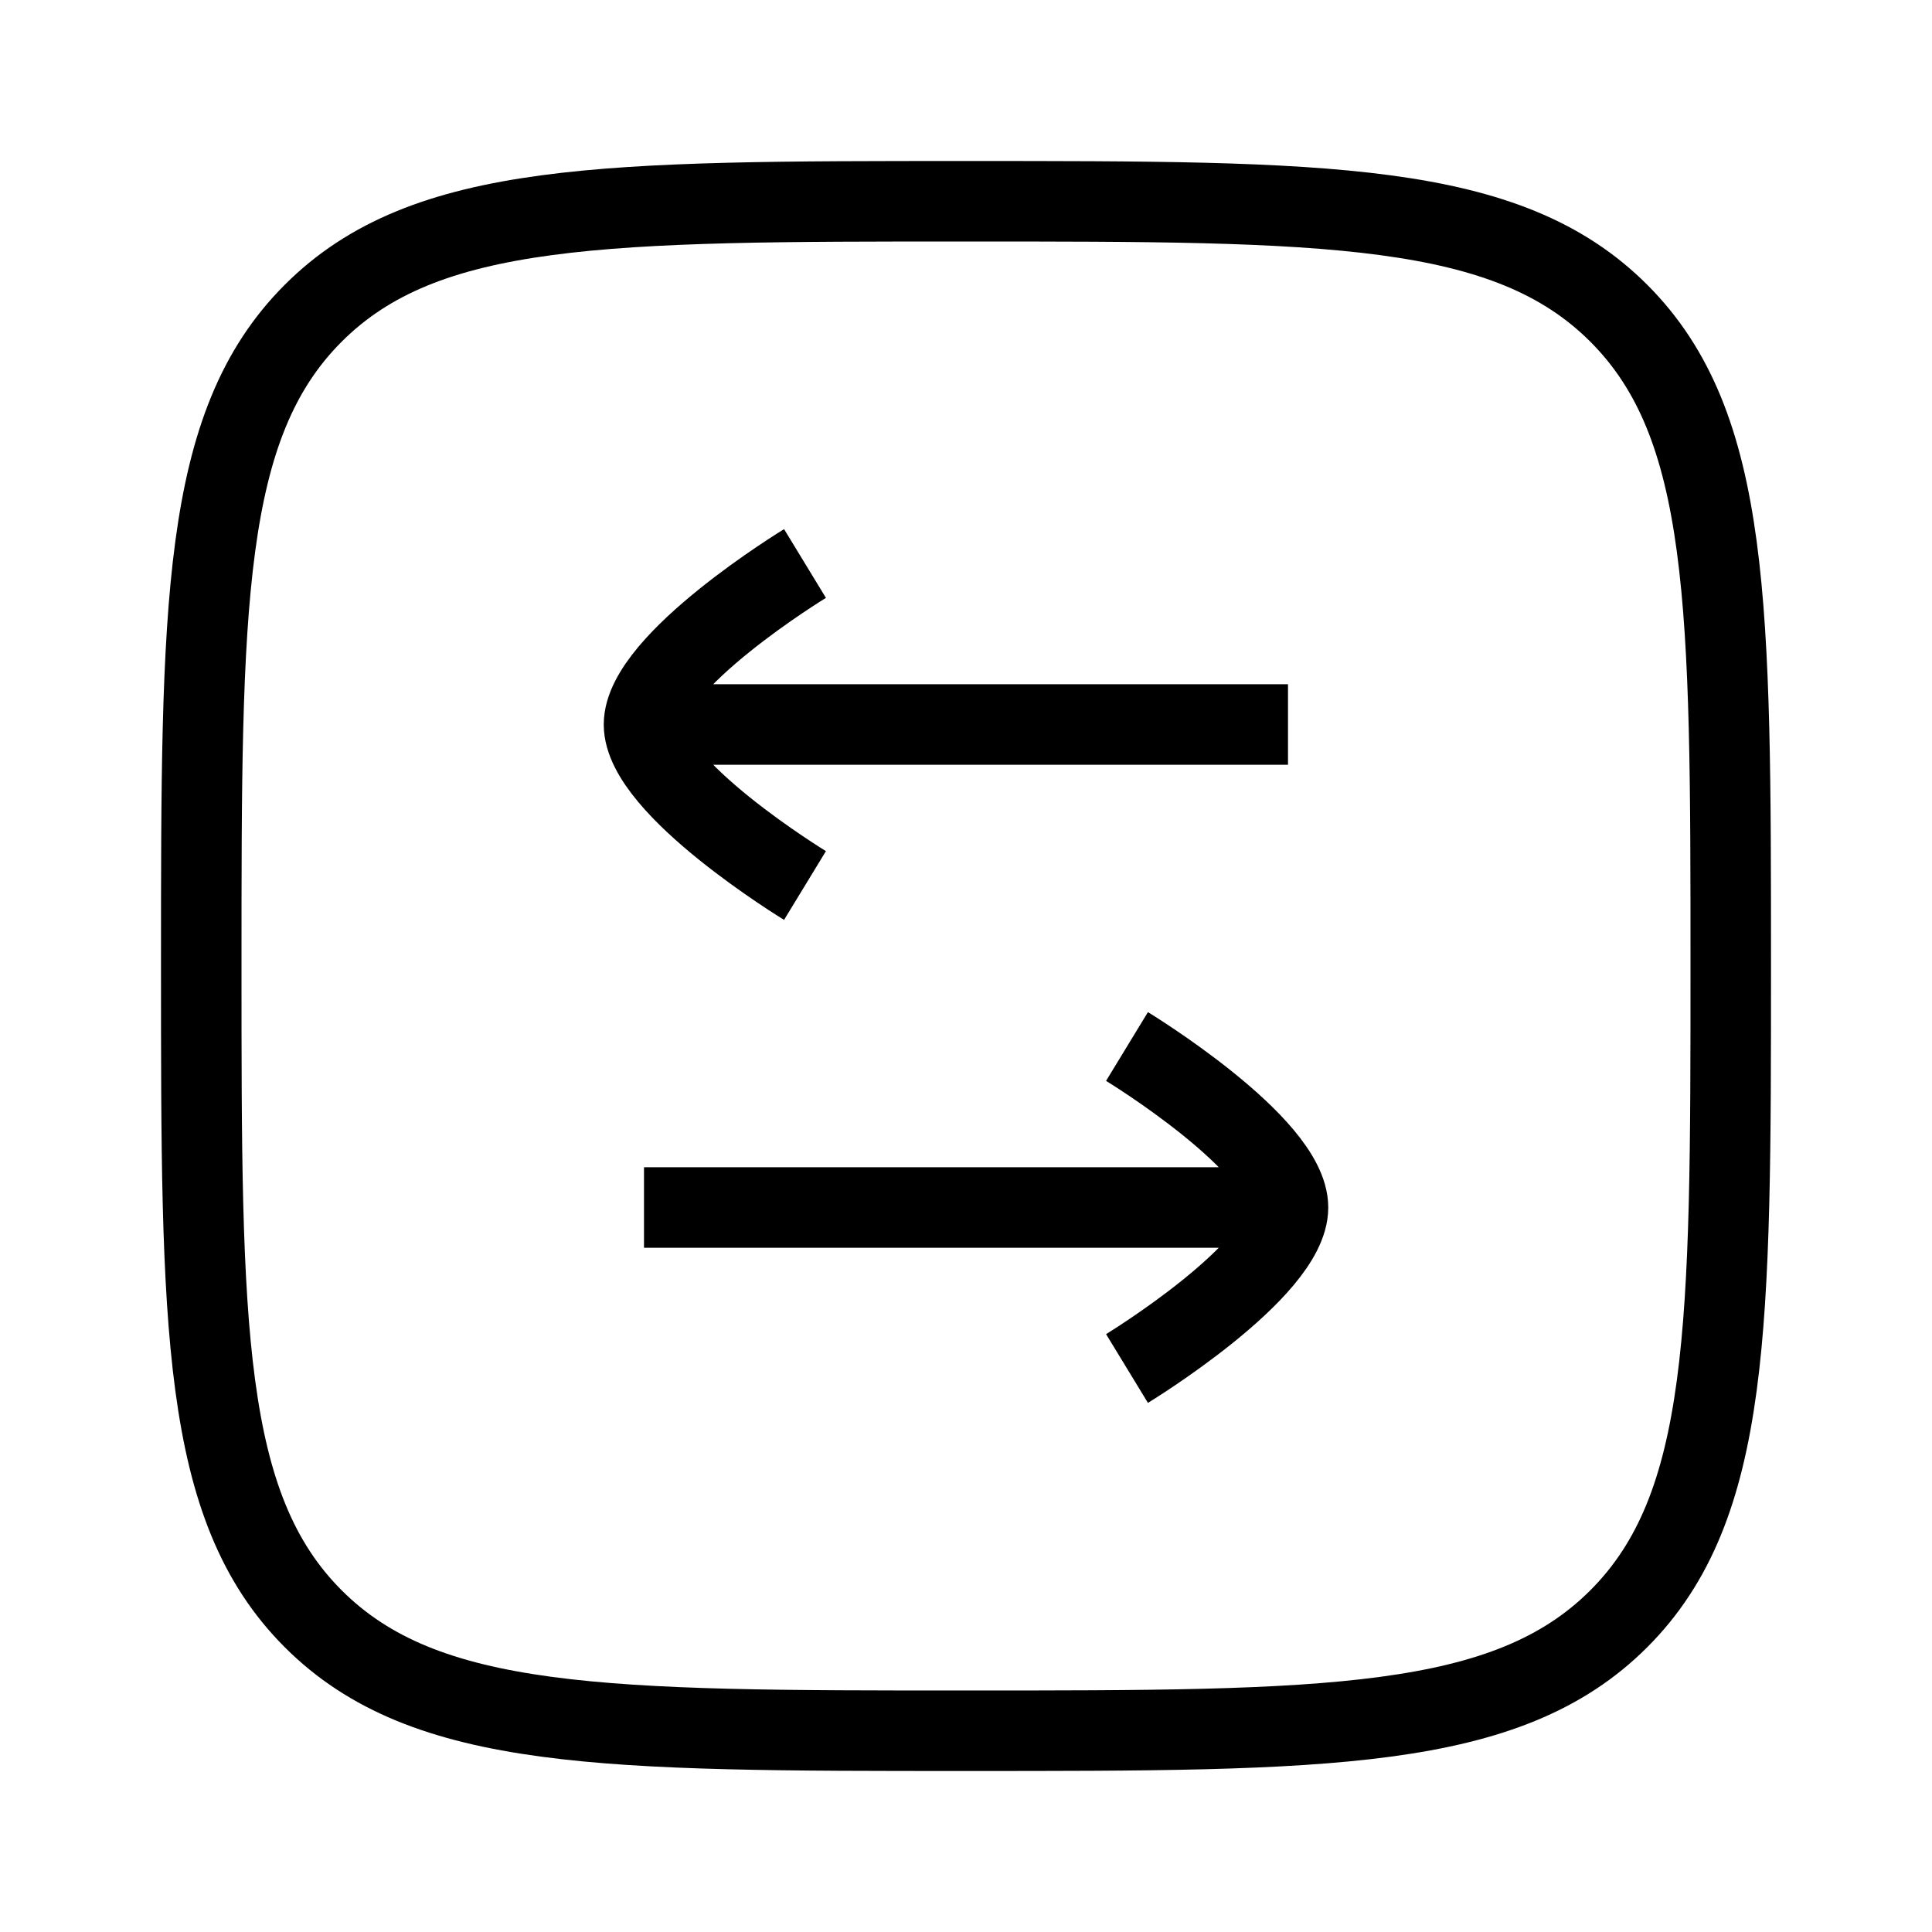
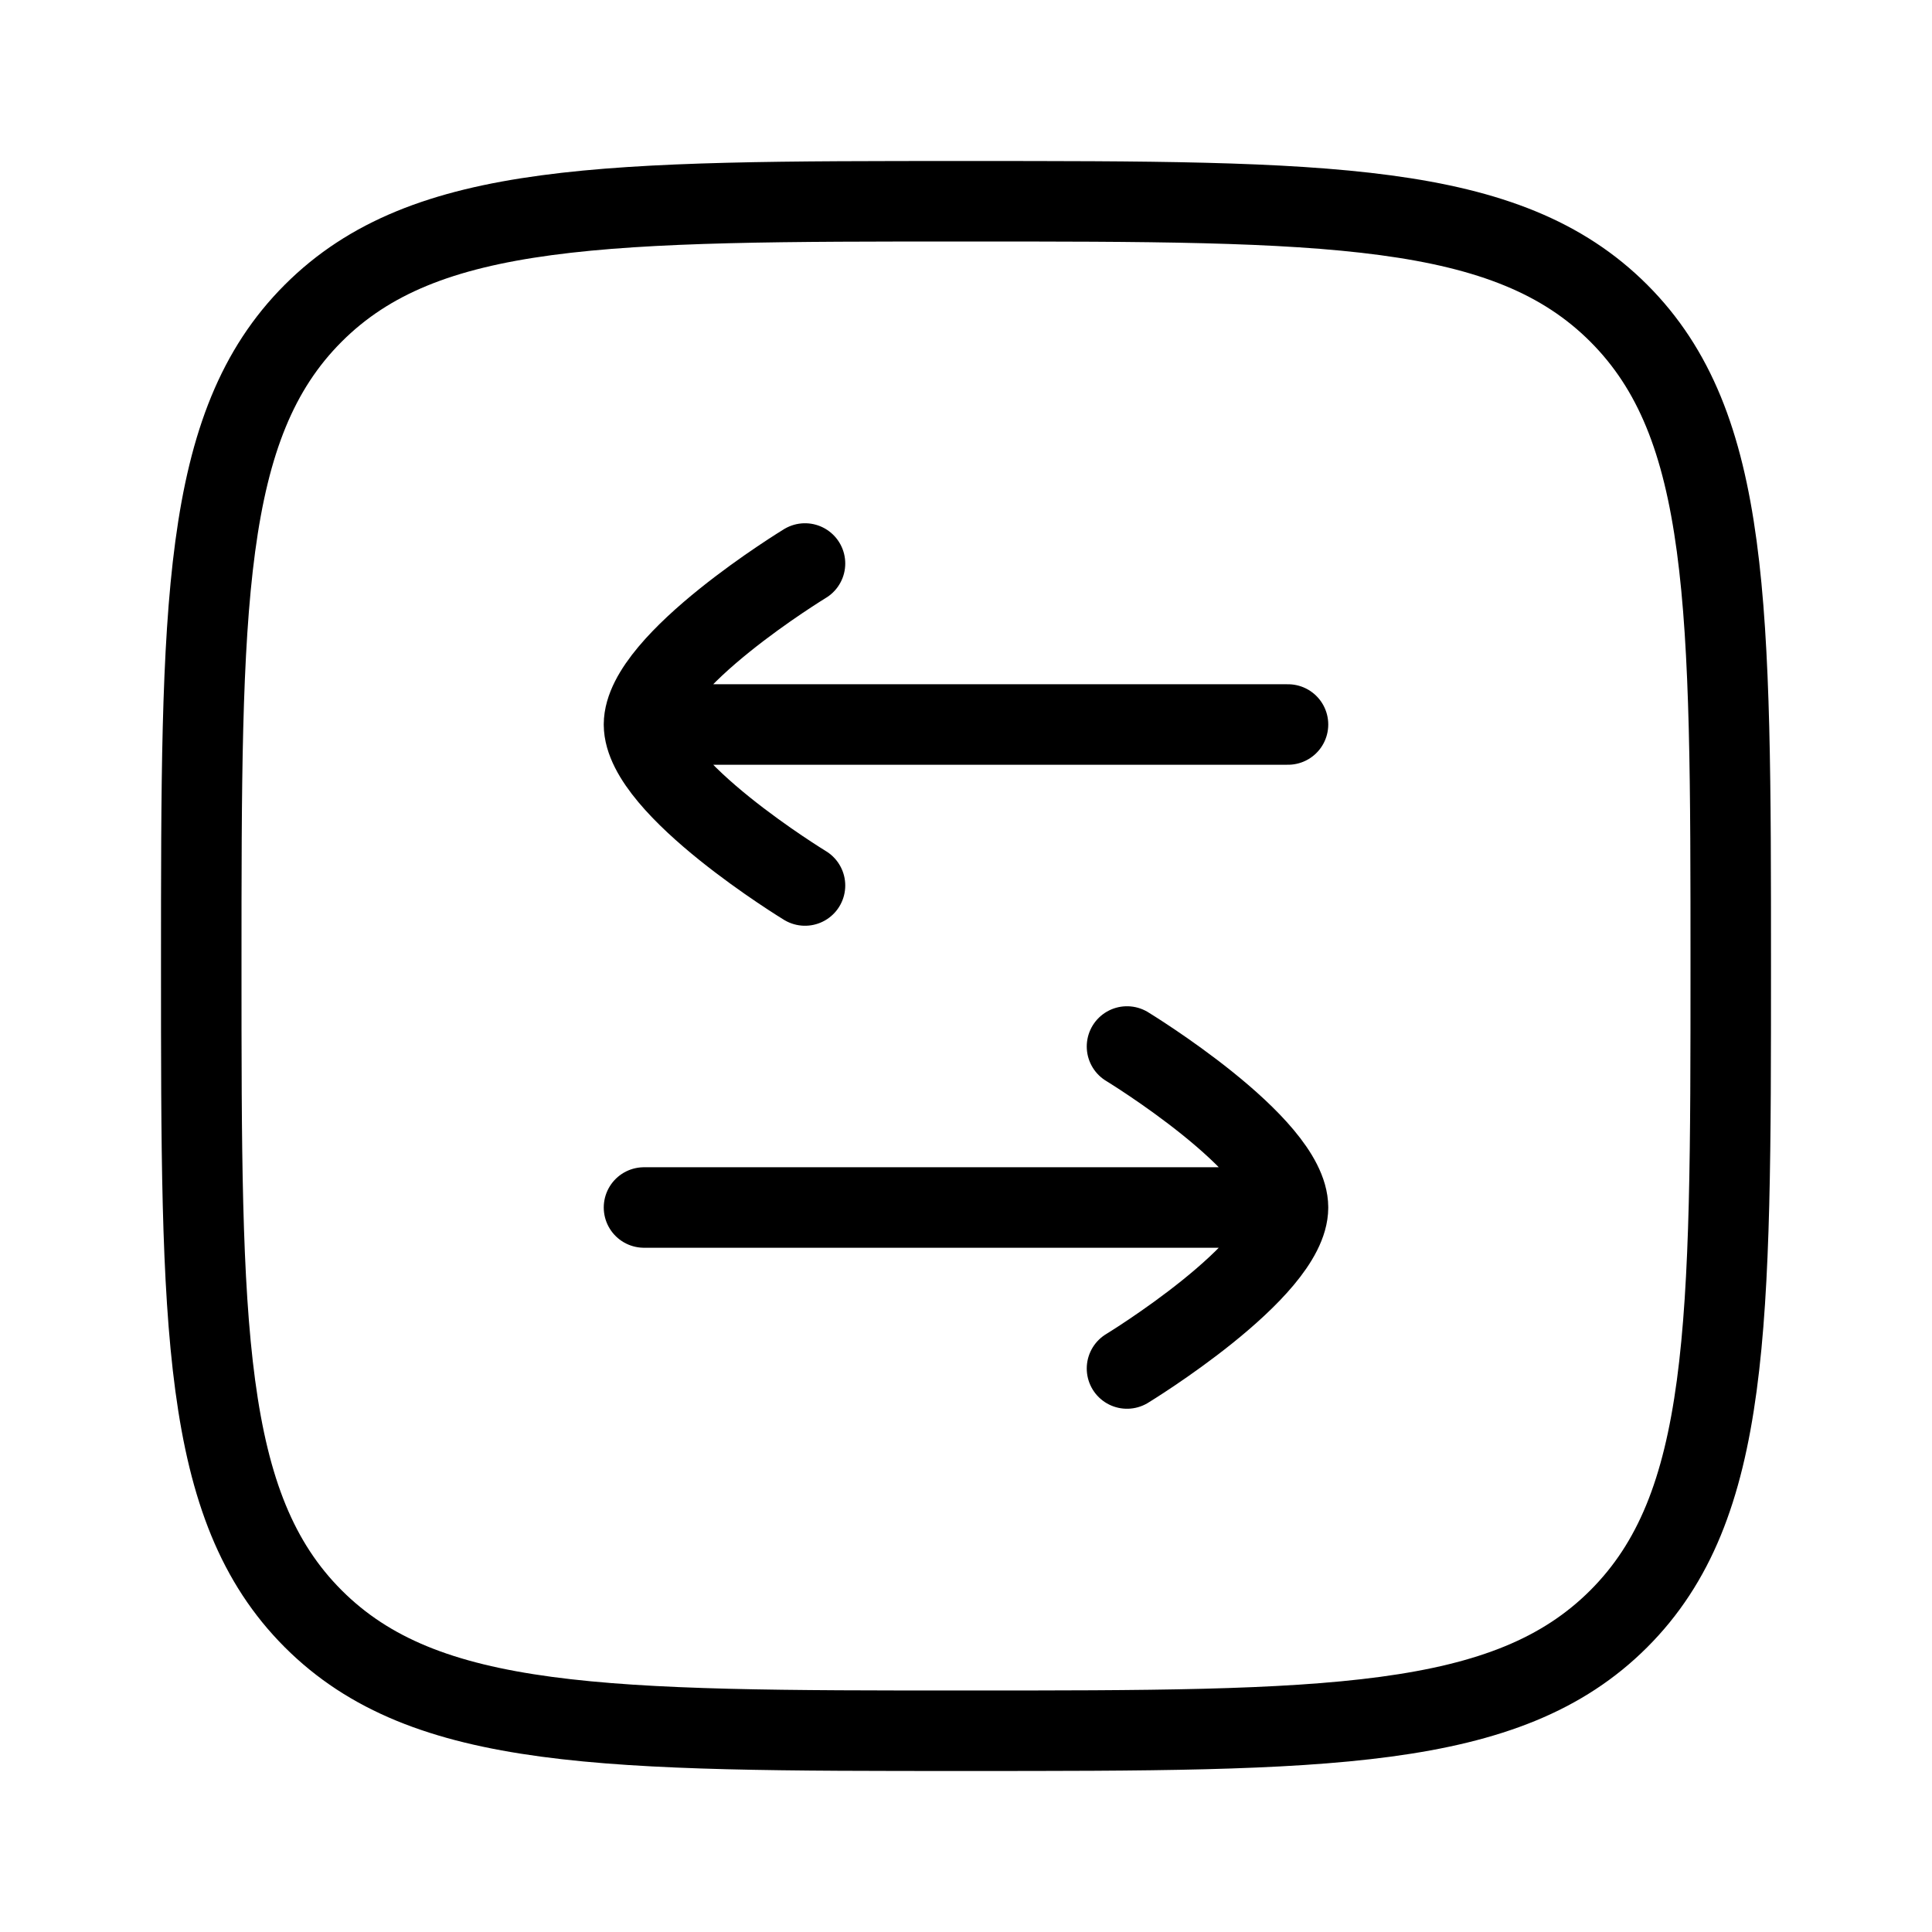
<svg xmlns="http://www.w3.org/2000/svg" width="24" height="24" viewBox="0 0 24 24" fill="none">
-   <path d="M2.5 12C2.5 7.522 2.5 5.282 3.891 3.891C5.282 2.5 7.522 2.5 12 2.5C16.478 2.5 18.718 2.5 20.109 3.891C21.5 5.282 21.5 7.522 21.5 12C21.5 16.478 21.5 18.718 20.109 20.109C18.718 21.5 16.478 21.5 12 21.5C7.522 21.5 5.282 21.5 3.891 20.109C2.5 18.718 2.5 16.478 2.5 12Z" stroke="currentColor" strokeWidth="1.5" />
-   <path d="M8 9L16 9M8 9C8 8.218 10 7 10 7M8 9C8 9.782 10 11 10 11M16 15H8M16 15C16 14.218 14 13 14 13M16 15C16 15.782 14 17 14 17" stroke="currentColor" strokeLinecap="round" strokeLinejoin="round" strokeWidth="1.55" />
+   <path d="M2.5 12C2.5 7.522 2.5 5.282 3.891 3.891C5.282 2.5 7.522 2.5 12 2.5C16.478 2.5 18.718 2.5 20.109 3.891C21.5 5.282 21.5 7.522 21.5 12C21.5 16.478 21.5 18.718 20.109 20.109C18.718 21.5 16.478 21.5 12 21.5C7.522 21.5 5.282 21.5 3.891 20.109C2.5 18.718 2.5 16.478 2.5 12Z" stroke="black" stroke-linecap="round" />
+   <path d="M8 9H16M8 9C8 8.218 10 7 10 7M8 9C8 9.782 10 11 10 11M16 15H8M16 15C16 14.218 14 13 14 13M16 15C16 15.782 14 17 14 17" stroke="black" stroke-linecap="round" />
</svg>
